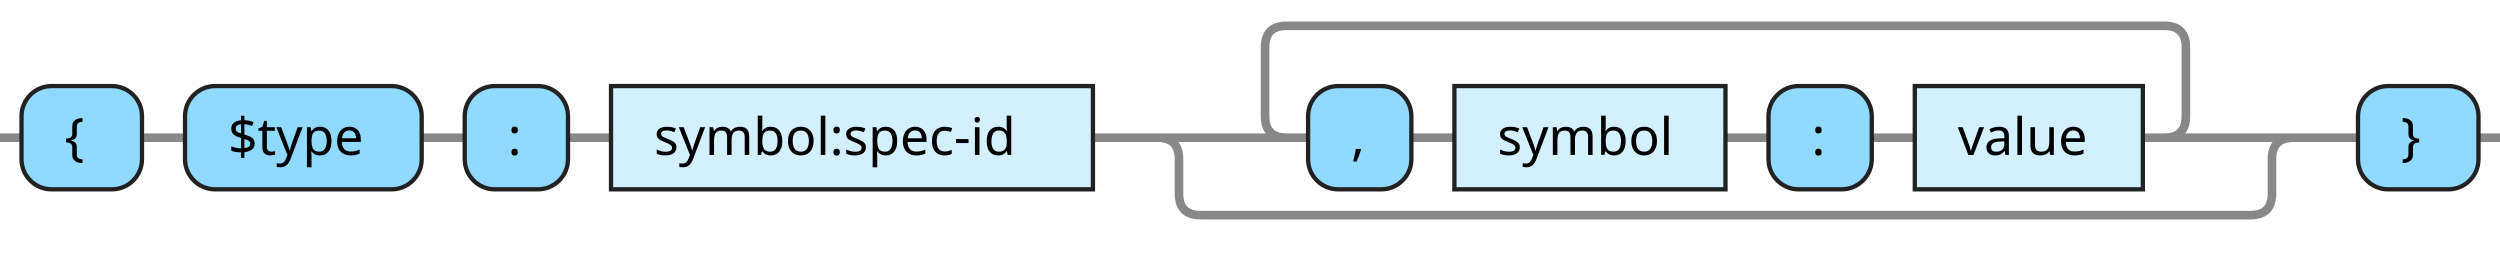
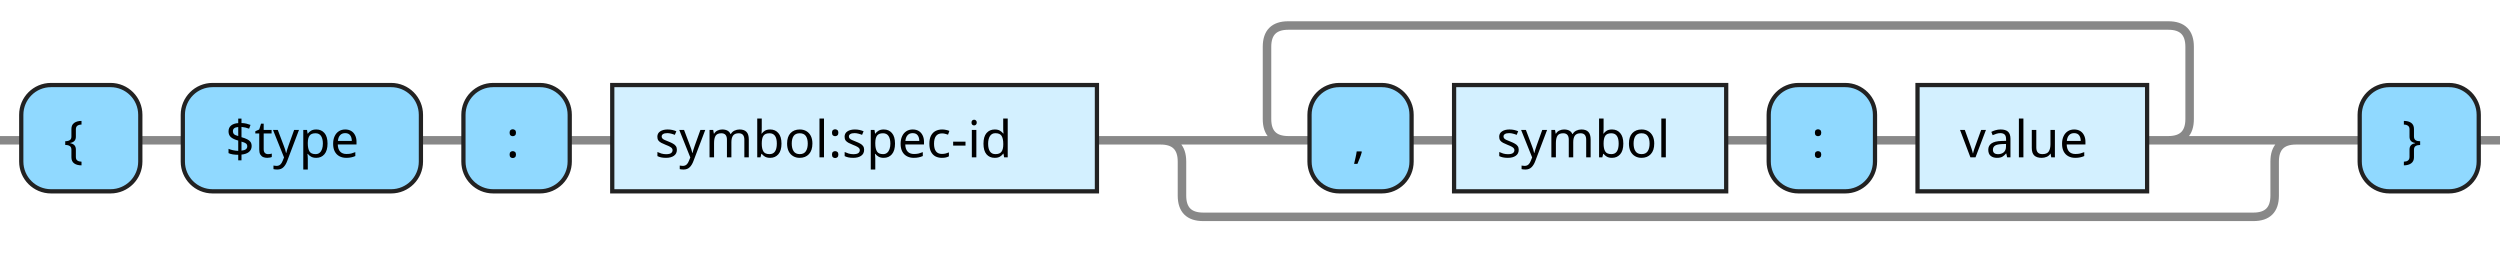
- <svg xmlns="http://www.w3.org/2000/svg" xmlns:xlink="http://www.w3.org/1999/xlink" version="1.1" width="581" height="64" viewbox="0 0 581 64">
+ <svg xmlns="http://www.w3.org/2000/svg" xmlns:xlink="http://www.w3.org/1999/xlink" version="1.1" width="588" height="65" viewbox="0 0 588 65">
  <defs>
-     <style type="text/css">.c{fill: none; stroke: #888888; stroke-width: 2px;}.j{fill:#000000;font-family:Dialog,Sans-serif;font-size:12px;}.l{fill:#90d9ff;stroke:#222222;}.r{fill:#d3f0ff;stroke:#222222;}</style>
+     <style type="text/css">.c{fill: none; stroke: #888888; stroke-width: 2px;}.j{fill:#000000;font-family:Verdana,Sans-serif;font-size:12px;}.l{fill:#90d9ff;stroke:#222222;}.r{fill:#d3f0ff;stroke:#222222;}</style>
  </defs>
-   <path class="c" d="M0 32h5m28 0h10m55 0h10m24 0h10m112 0h50m-5 0q-5 0-5-5v-16q0-5 5-5h204q5 0 5 5v16q0 5-5 5m-175 0h10m63 0h10m24 0h10m53 0h40m-269 0q5 0 5 5v8q0 5 5 5h244q5 0 5-5v-8q0-5 5-5m5 0h10m28 0h5" />
-   <rect class="l" x="5" y="20" width="28" height="24" rx="7" />
-   <text class="j" x="15" y="36">{</text>
-   <rect class="l" x="43" y="20" width="55" height="24" rx="7" />
-   <text class="j" x="53" y="36">$type</text>
-   <rect class="l" x="108" y="20" width="24" height="24" rx="7" />
-   <text class="j" x="118" y="36">:</text>
+   <path class="c" d="M0 33h5m28 0h10m56 0h10m25 0h10m114 0h50m-5 0q-5 0-5-5v-17q0-5 5-5h207q5 0 5 5v17q0 5-5 5m-178 0h10m64 0h10m25 0h10m54 0h40m-272 0q5 0 5 5v8q0 5 5 5h247q5 0 5-5v-8q0-5 5-5m5 0h10m28 0h5" />
+   <rect class="l" x="5" y="20" width="28" height="25" rx="7" />
+   <text class="j" x="15" y="37">{</text>
+   <rect class="l" x="43" y="20" width="56" height="25" rx="7" />
+   <text class="j" x="53" y="37">$type</text>
+   <rect class="l" x="109" y="20" width="25" height="25" rx="7" />
+   <text class="j" x="119" y="37">:</text>
  <a xlink:href="#symbol:spec-id">
-     <rect class="r" x="142" y="20" width="112" height="24" />
-     <text class="j" x="152" y="36">symbol:spec-id</text>
+     <rect class="r" x="144" y="20" width="114" height="25" />
+     <text class="j" x="154" y="37">symbol:spec-id</text>
  </a>
-   <rect class="l" x="304" y="20" width="24" height="24" rx="7" />
-   <text class="j" x="314" y="36">,</text>
+   <rect class="l" x="308" y="20" width="24" height="25" rx="7" />
+   <text class="j" x="318" y="37">,</text>
  <a xlink:href="#symbol">
-     <rect class="r" x="338" y="20" width="63" height="24" />
-     <text class="j" x="348" y="36">symbol</text>
+     <rect class="r" x="342" y="20" width="64" height="25" />
+     <text class="j" x="352" y="37">symbol</text>
  </a>
-   <rect class="l" x="411" y="20" width="24" height="24" rx="7" />
-   <text class="j" x="421" y="36">:</text>
+   <rect class="l" x="416" y="20" width="25" height="25" rx="7" />
+   <text class="j" x="426" y="37">:</text>
  <a xlink:href="#value">
-     <rect class="r" x="445" y="20" width="53" height="24" />
-     <text class="j" x="455" y="36">value</text>
+     <rect class="r" x="451" y="20" width="54" height="25" />
+     <text class="j" x="461" y="37">value</text>
  </a>
-   <rect class="l" x="548" y="20" width="28" height="24" rx="7" />
-   <text class="j" x="558" y="36">}</text>
+   <rect class="l" x="555" y="20" width="28" height="25" rx="7" />
+   <text class="j" x="565" y="37">}</text>
</svg>
